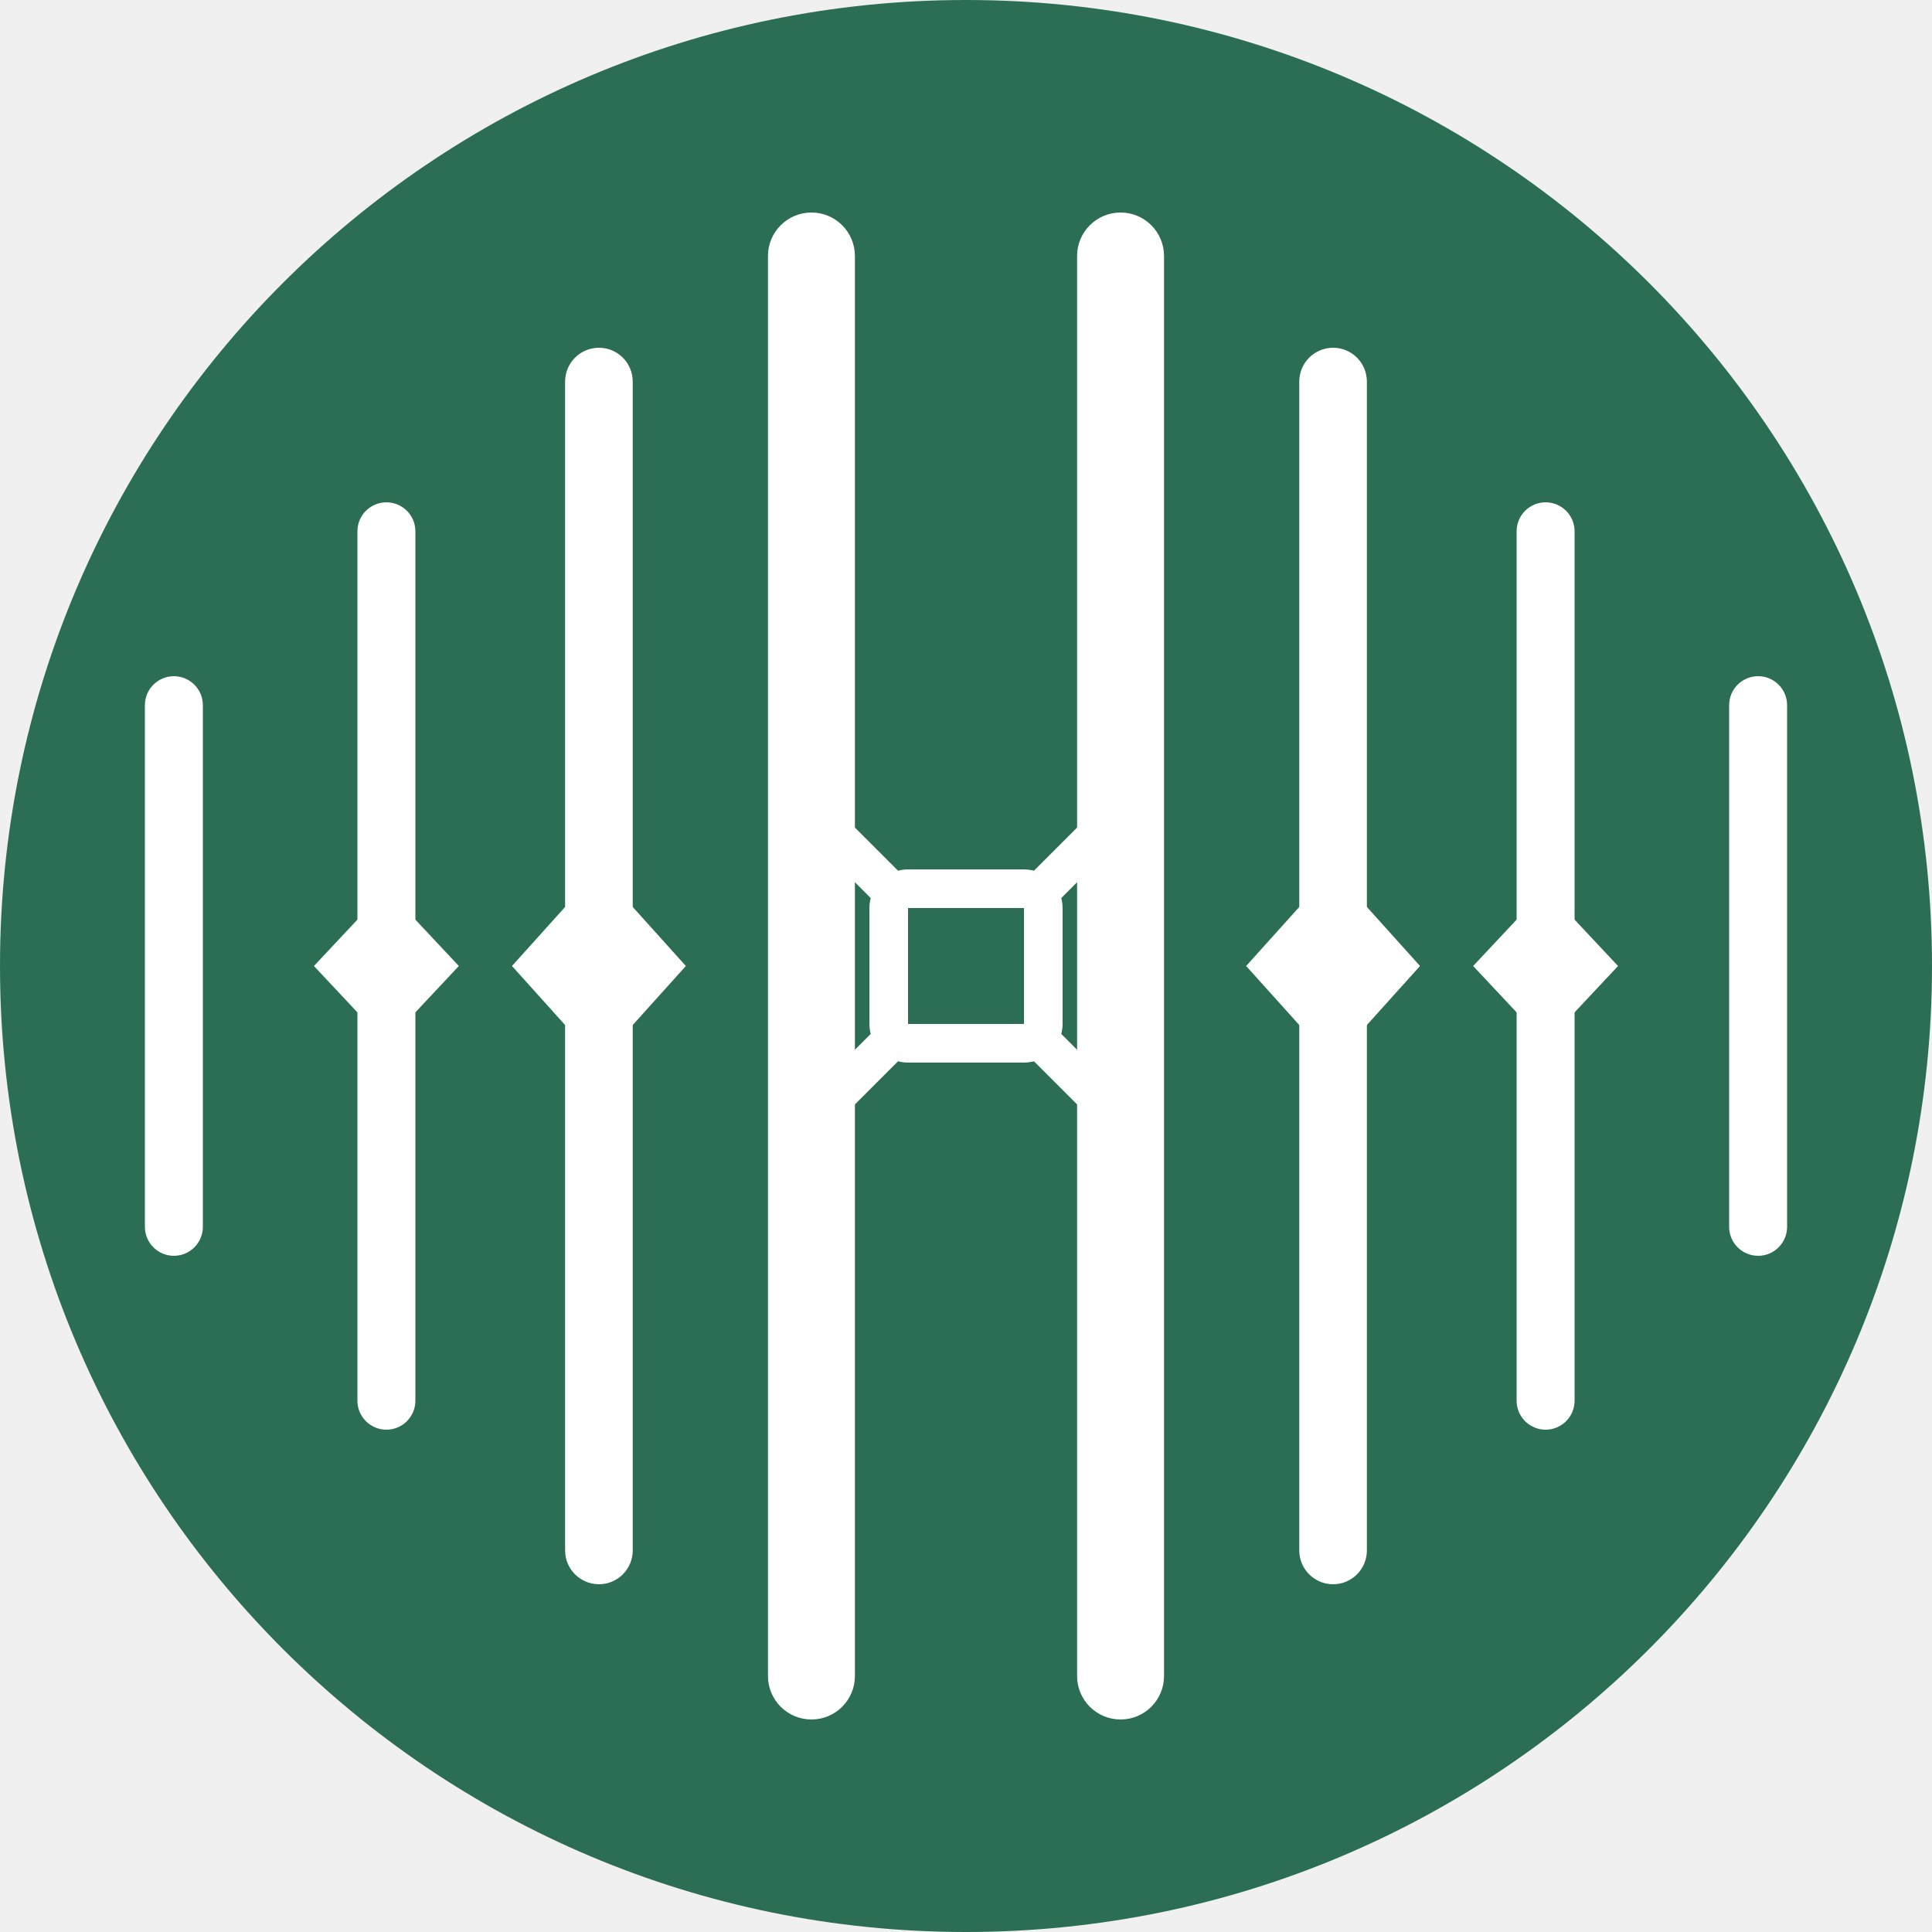
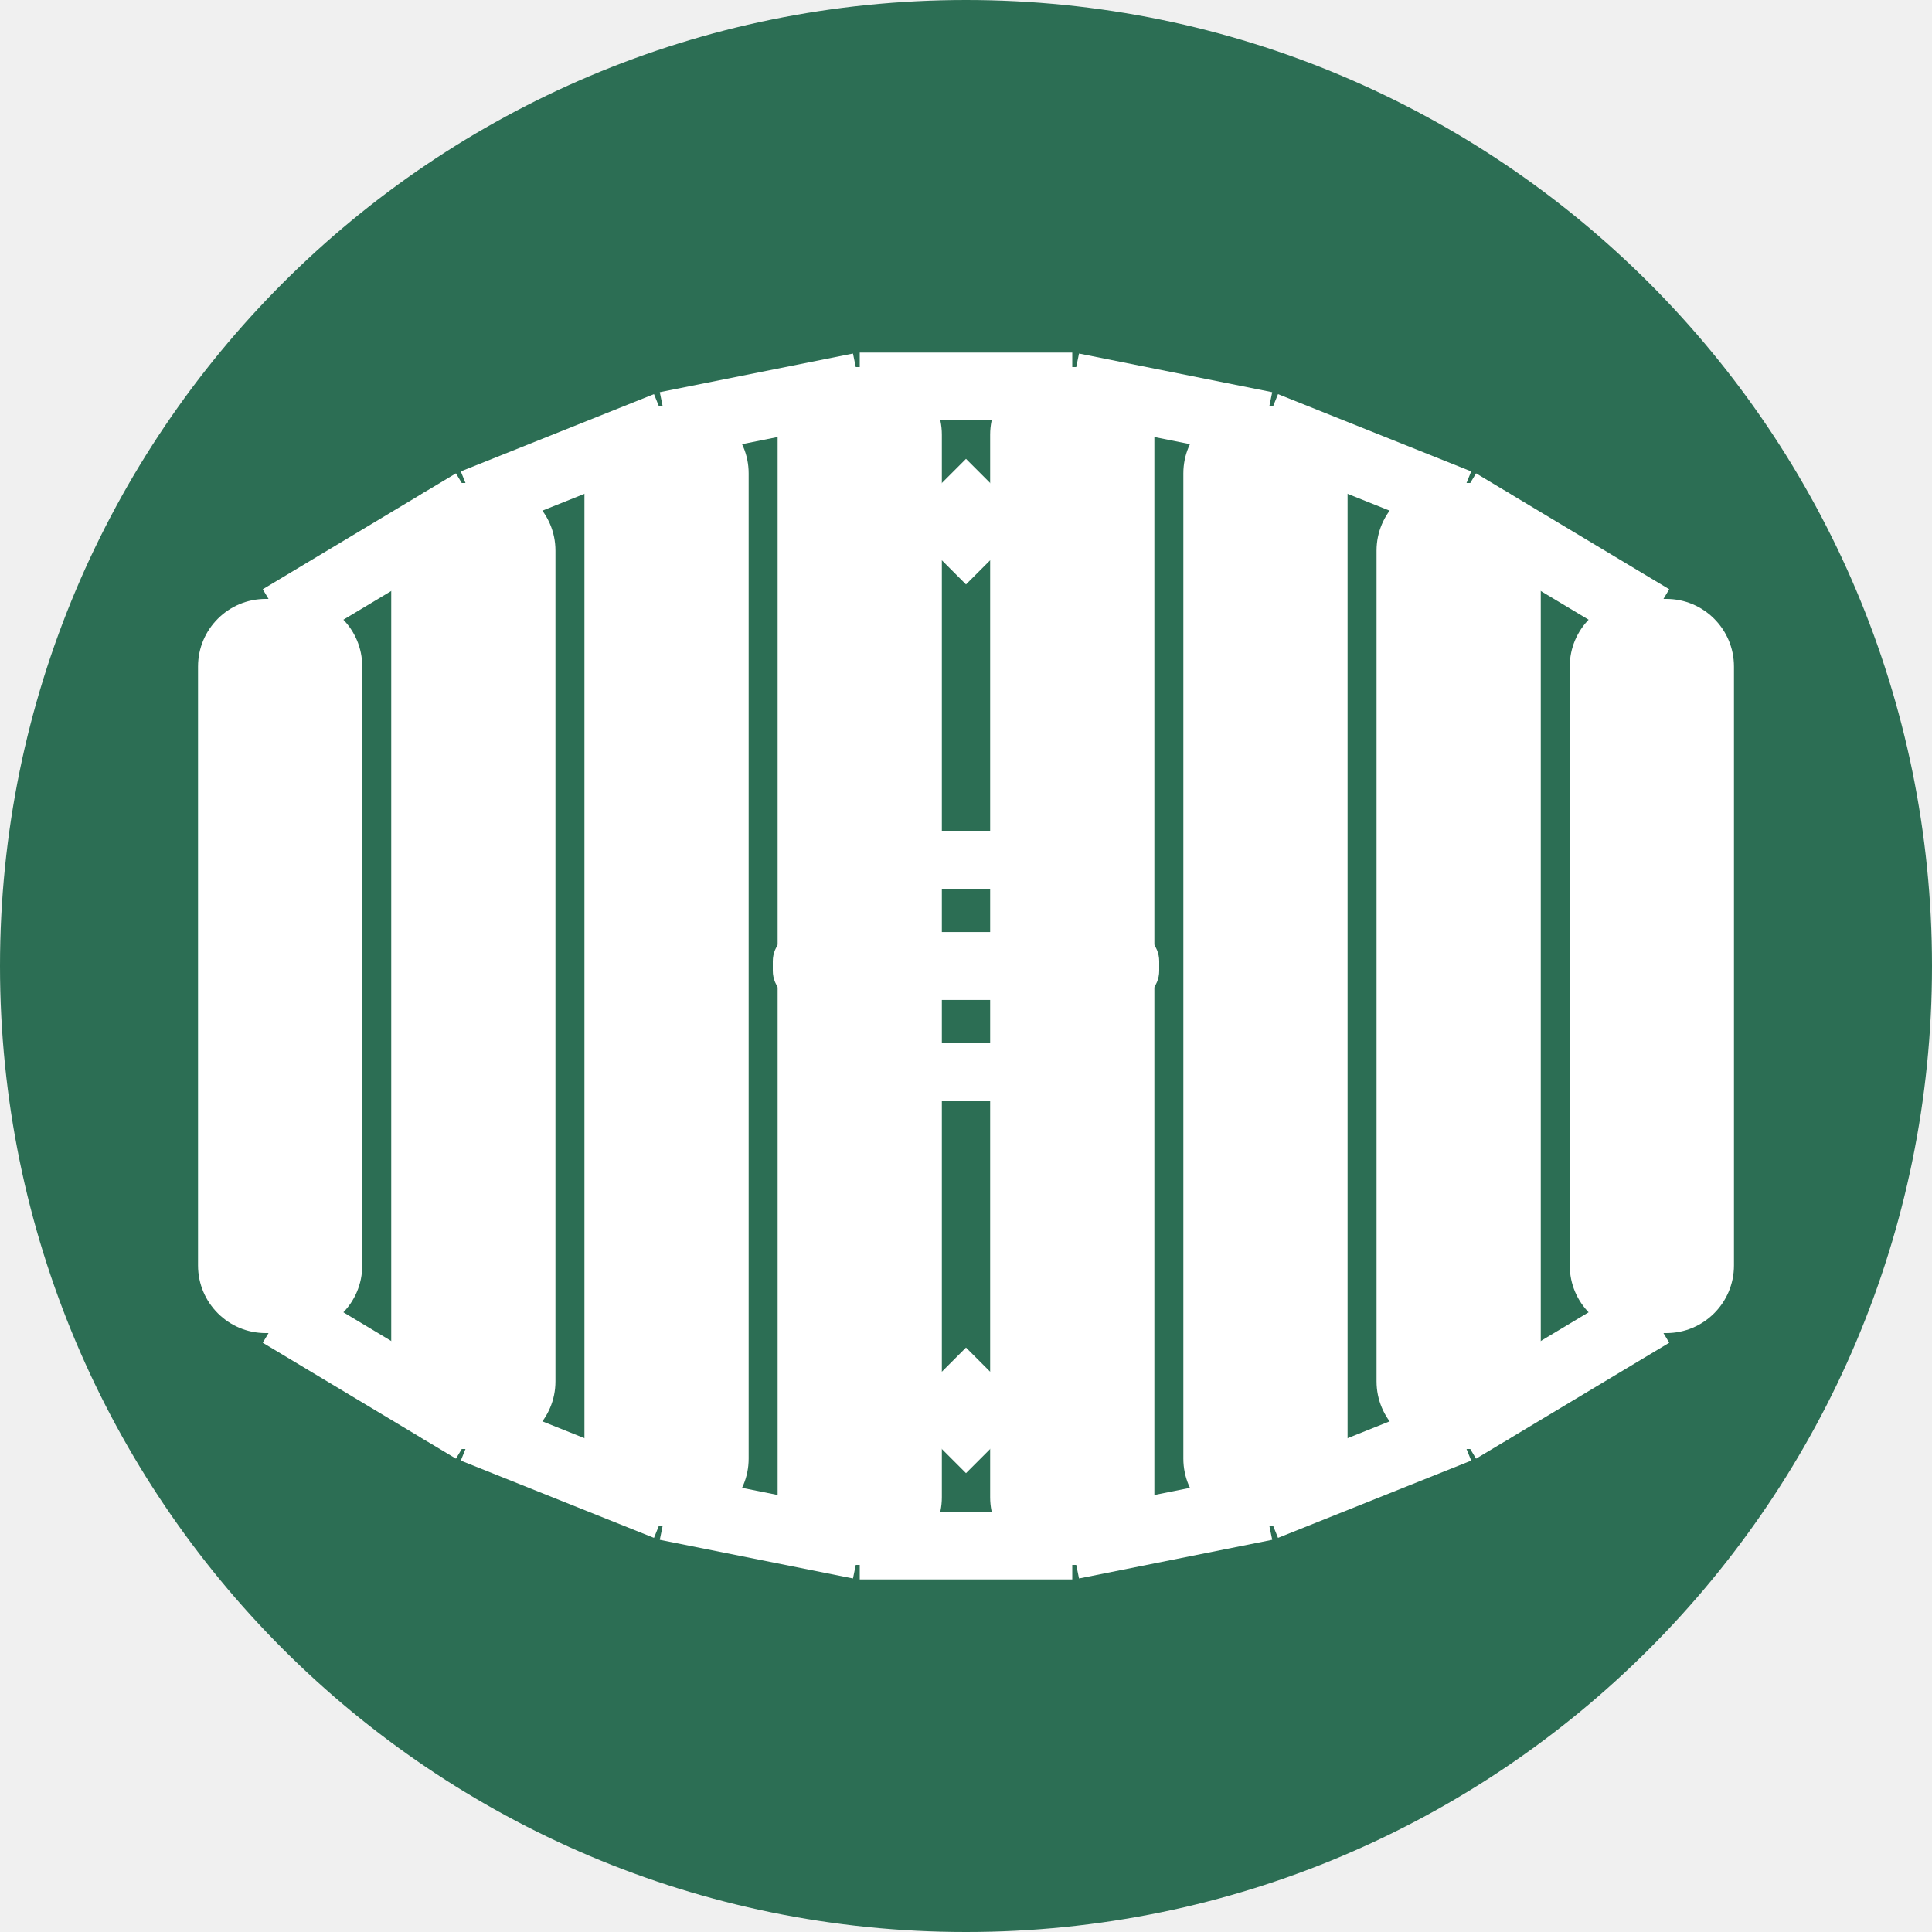
- <svg xmlns="http://www.w3.org/2000/svg" width="200" height="200" viewBox="0 0 200 200" fill="none" role="img" aria-label="DDC — Центр цифрового развития НБК">
+ <svg xmlns="http://www.w3.org/2000/svg" width="200" height="200" viewBox="0 0 200 200" role="img" aria-label="DDC">
  <circle cx="100" cy="100" r="100" fill="#2C6E54" />
-   <g fill="#FFFFFF">
-     <rect x="15" y="70" width="6" height="60" rx="3" />
-     <rect x="179" y="70" width="6" height="60" rx="3" />
-     <rect x="37" y="52" width="6" height="96" rx="3" />
-     <path d="M40 92 L47.5 100 L40 108 L32.5 100 Z" />
-     <rect x="157" y="52" width="6" height="96" rx="3" />
-     <path d="M160 92 L167.5 100 L160 108 L152.5 100 Z" />
-     <rect x="58.5" y="36" width="7" height="128" rx="3.5" />
-     <path d="M62 90 L71 100 L62 110 L53 100 Z" />
-     <rect x="134.5" y="36" width="7" height="128" rx="3.5" />
-     <path d="M138 90 L147 100 L138 110 L129 100 Z" />
-     <rect x="79.5" y="22" width="9" height="156" rx="4.5" />
-     <rect x="111.5" y="22" width="9" height="156" rx="4.5" />
-     <rect x="98" y="77" width="4" height="46" rx="2" transform="rotate(45 100 100)" />
-     <rect x="98" y="77" width="4" height="46" rx="2" transform="rotate(-45 100 100)" />
-     <rect x="92" y="92" width="16" height="16" rx="2" fill="#2C6E54" stroke="#FFFFFF" stroke-width="4" />
+   <g fill="#ffffff">
+     <rect x="80.5" y="38" width="17" height="124" rx="7" />
+     <rect x="102.5" y="38" width="17" height="124" rx="7" />
+     <rect x="60.5" y="42" width="17" height="116" rx="7" />
+     <rect x="122.5" y="42" width="17" height="116" rx="7" />
+     <rect x="40.5" y="50" width="17" height="100" rx="7" />
+     <rect x="142.5" y="50" width="17" height="100" rx="7" />
+     <rect x="20.5" y="62" width="17" height="76" rx="7" />
+     <rect x="162.5" y="62" width="17" height="76" rx="7" />
+     <path d="M88.3 36.6 L68.3 40.6 L69.7 47.4 L89.7 43.4 Z" />
+     <path d="M67.7 40.8 L47.7 48.8 L50.3 55.2 L70.3 47.2 Z" />
+     <path d="M47.2 49.0 L27.2 61.0 L30.8 67.0 L50.8 55.0 Z" />
+     <path d="M110.3 43.4 L130.3 47.4 L131.7 40.6 L111.7 36.6 Z" />
+     <path d="M129.7 47.2 L149.7 55.2 L152.3 48.8 L132.3 40.8 Z" />
+     <path d="M149.2 55.0 L169.2 67.0 L172.8 61.0 L152.8 49.0 Z" />
+     <path d="M89.7 156.6 L69.7 152.6 L68.3 159.4 L88.3 163.4 Z" />
+     <path d="M70.3 152.8 L50.3 144.8 L47.7 151.2 L67.7 159.2 Z" />
+     <path d="M50.8 145.0 L30.8 133.0 L27.2 139.0 L47.2 151.0 Z" />
+     <path d="M111.7 163.4 L131.7 159.4 L130.3 152.6 L110.3 156.6 Z" />
+     <path d="M132.3 159.2 L152.3 151.2 L149.7 144.8 L129.7 152.8 Z" />
+     <path d="M152.8 151.0 L172.8 139.0 L169.2 133.0 L149.2 145.0 Z" />
+     <path d="M89.0 43.5 L111.0 43.5 L111.0 36.5 L89.0 36.5 Z" />
+     <path d="M89.0 163.5 L111.0 163.5 L111.0 156.5 L89.0 156.5 Z" />
+     <path d="M100 47.5 L106.5 54 L100 60.5 L93.5 54 Z" />
+     <path d="M100 139.5 L106.5 146 L100 152.5 L93.5 146 Z" />
+     <path d="M69 63.5 L75.5 70 L69 76.5 L62.5 70 Z" />
+     <path d="M131 63.5 L137.5 70 L131 76.5 L124.5 70 Z" />
+     <path d="M49 93.5 L55.5 100 L49 106.5 L42.5 100 Z" />
+     <path d="M151 93.5 L157.5 100 L151 106.5 L144.5 100 Z" />
+     <path d="M69 123.5 L75.5 130 L69 136.5 L62.5 130 Z" />
+     <path d="M131 123.5 L137.5 130 L131 136.5 L124.5 130 Z" />
+     <rect x="80" y="96.5" width="40" height="7" rx="3" />
+     <rect x="86" y="86" width="6" height="28" rx="2" />
+     <rect x="108" y="86" width="6" height="28" rx="2" />
+     <rect x="86" y="86" width="28" height="6" rx="2" />
+     <rect x="86" y="108" width="28" height="6" rx="2" />
+     <rect x="96.5" y="96.5" width="7" height="7" />
  </g>
</svg>
